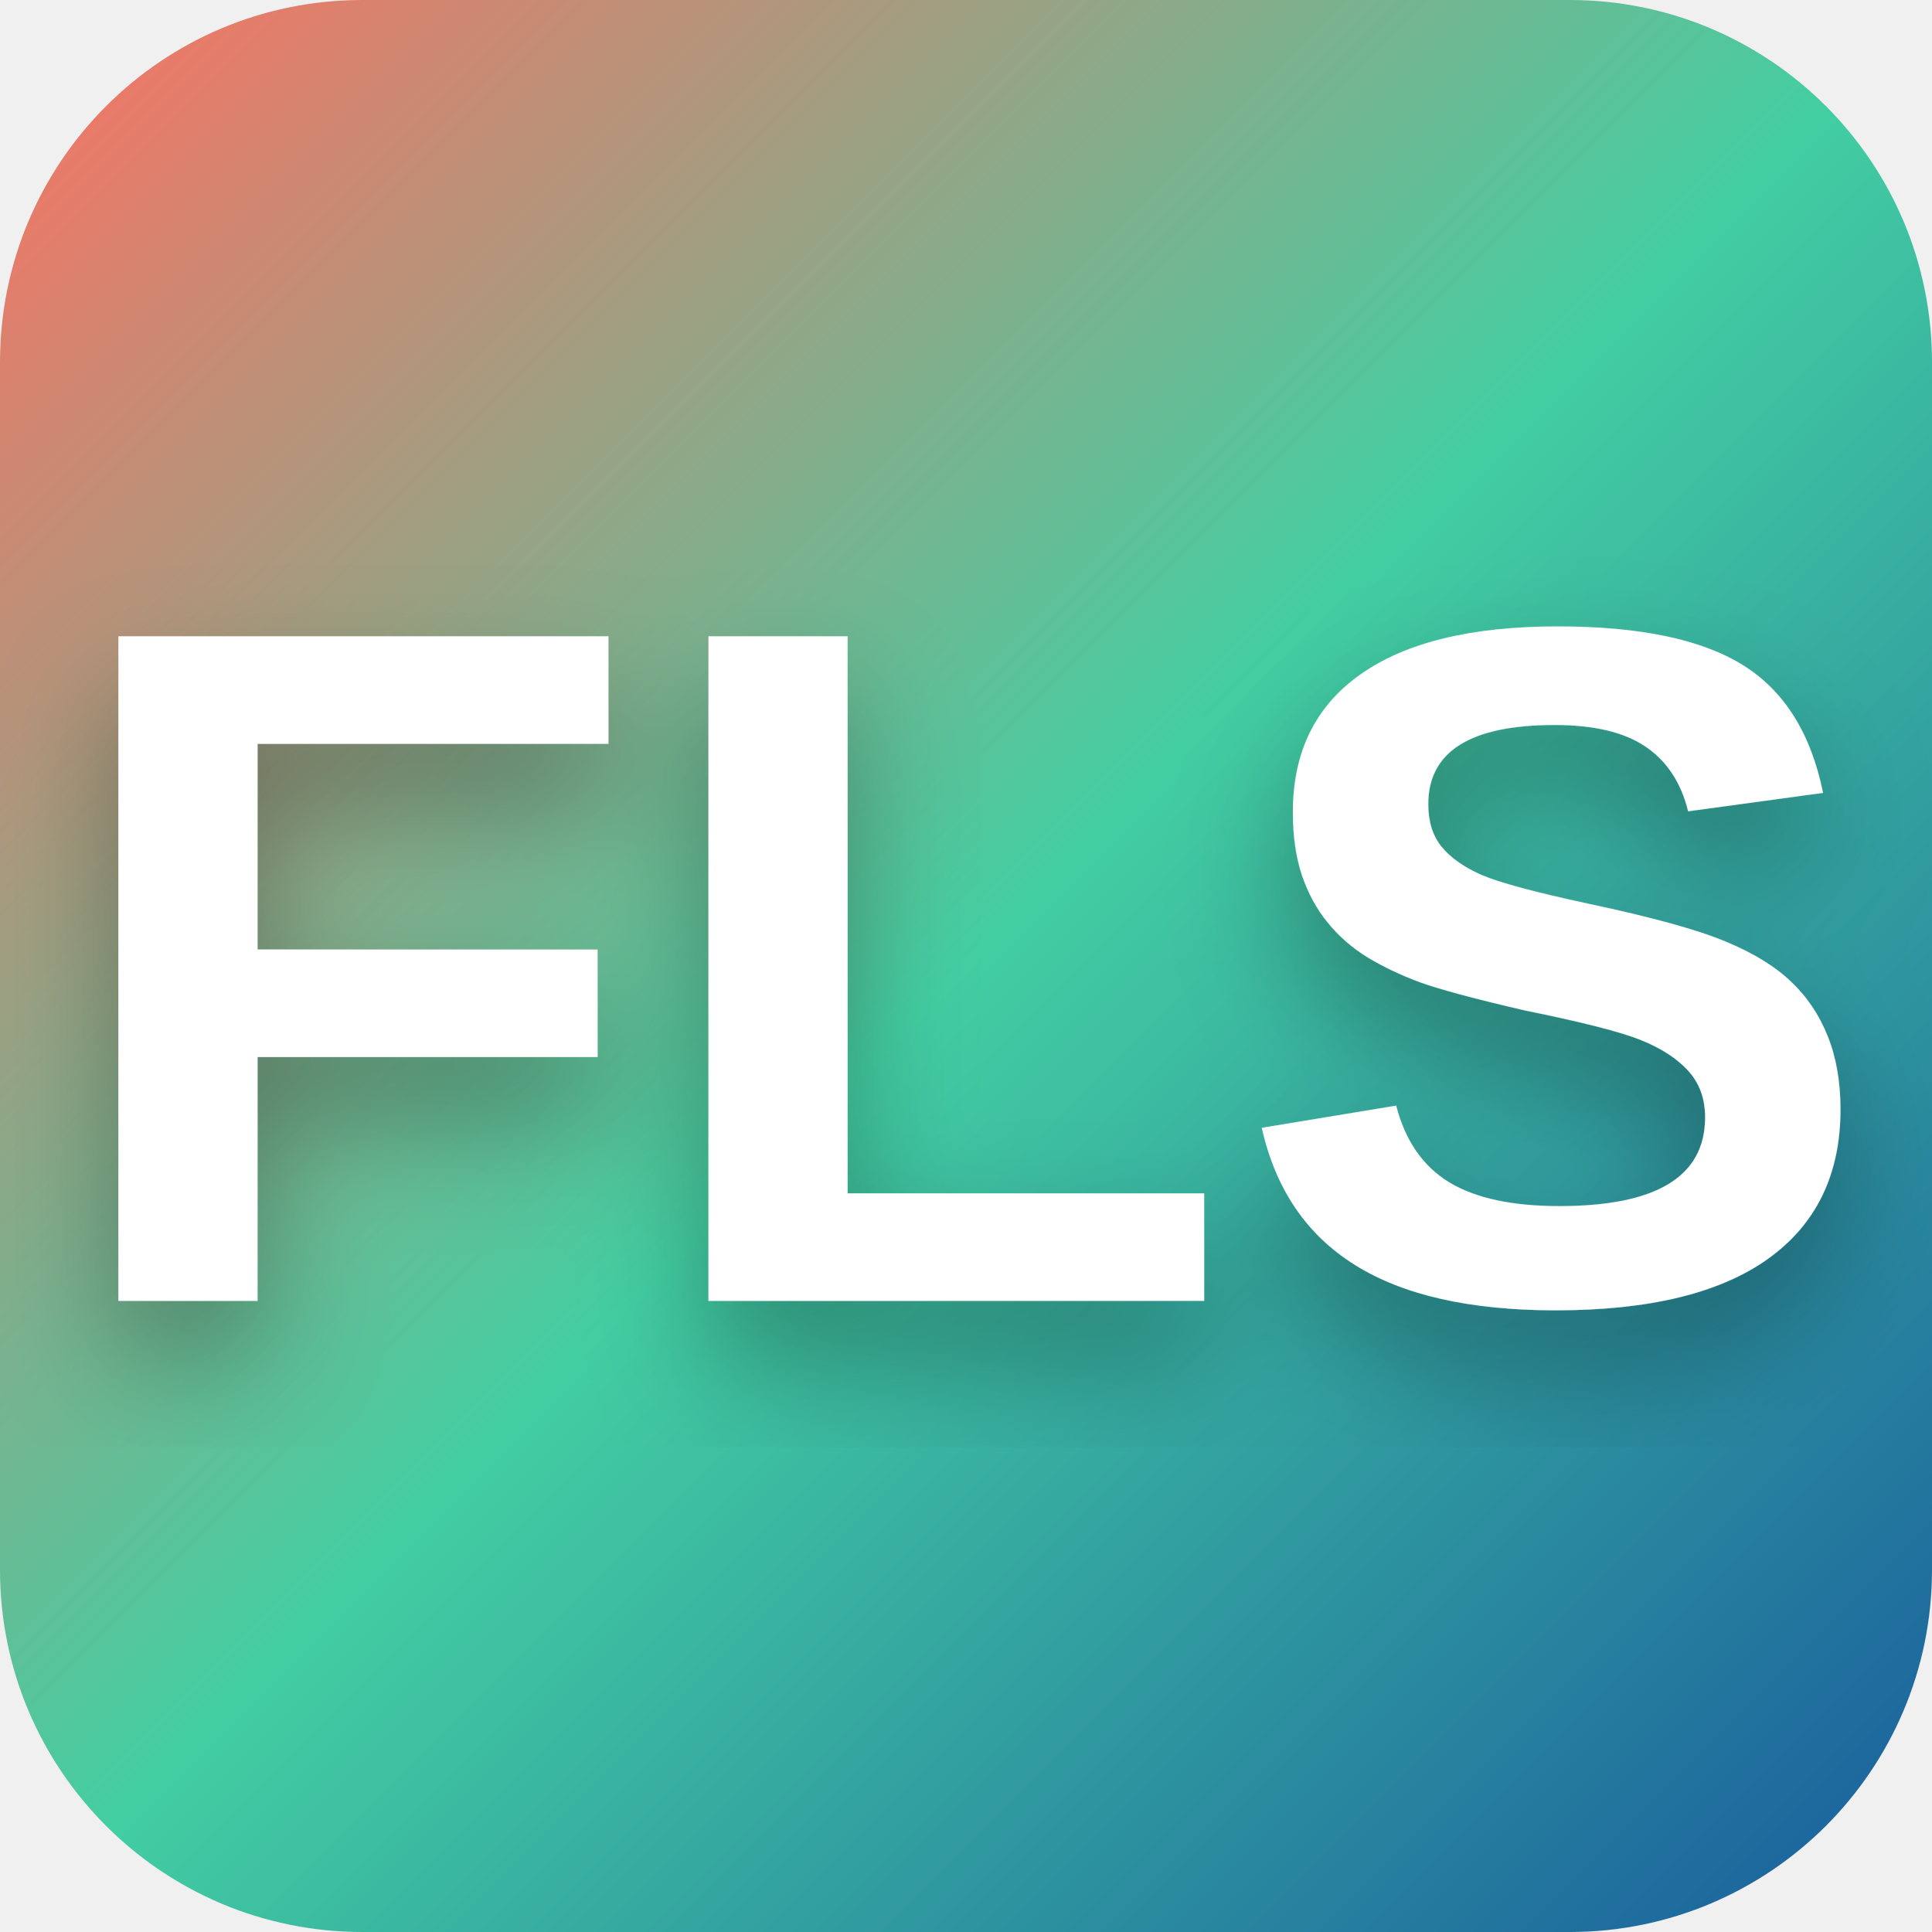
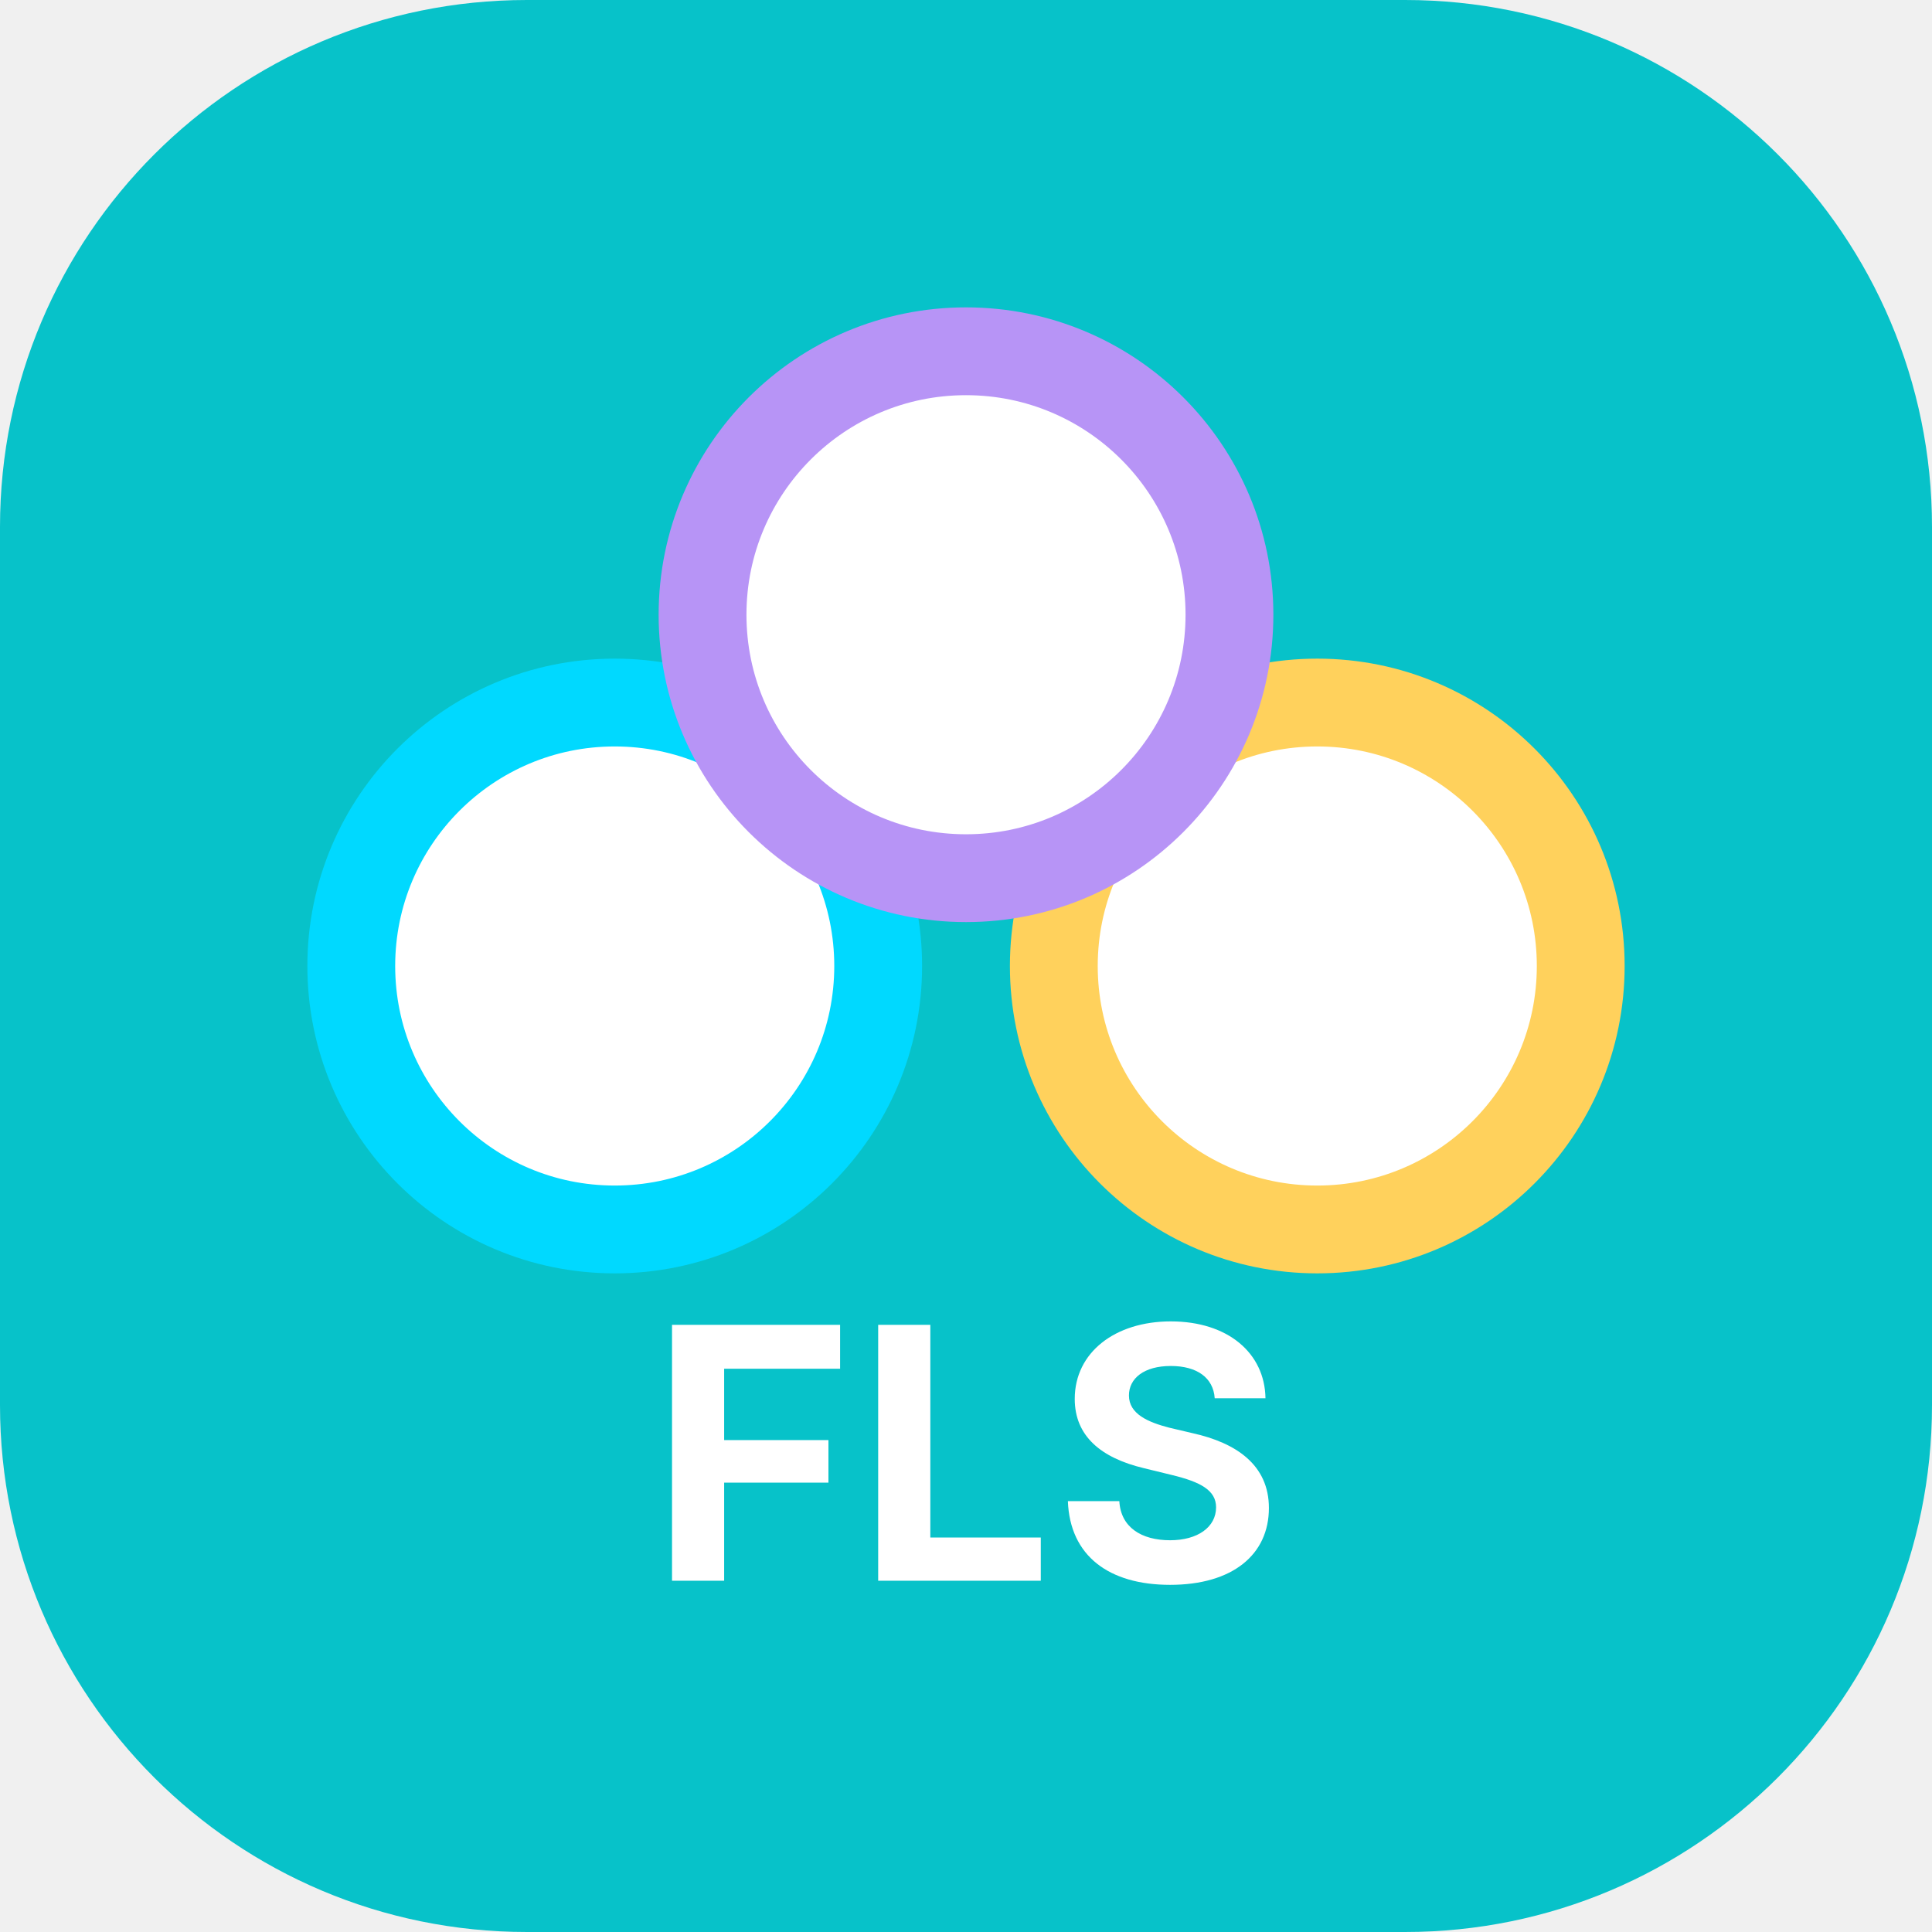
- <svg xmlns="http://www.w3.org/2000/svg" width="64" height="64" viewBox="0 0 64 64">
-   <defs>
-     <linearGradient id="flsGradient" x1="0%" y1="0%" x2="100%" y2="100%">
-       <stop offset="0%" stop-color="#ff6f61" />
-       <stop offset="50%" stop-color="#43cea2" />
-       <stop offset="100%" stop-color="#185a9d" />
-     </linearGradient>
-     <filter id="shadow" x="-20%" y="-20%" width="140%" height="140%">
-       <feDropShadow dx="0" dy="2" stdDeviation="2" flood-color="#000" flood-opacity="0.3" />
-     </filter>
-   </defs>
-   <rect width="64" height="64" rx="12" fill="url(#flsGradient)" />
-   <text x="50%" y="50%" text-anchor="middle" dominant-baseline="central" font-family="Arial, Helvetica, sans-serif" font-size="32" font-weight="bold" fill="#fff" filter="url(#shadow)">FLS</text>
+ <svg xmlns="http://www.w3.org/2000/svg" width="44" height="44" viewBox="0 0 44 44" fill="none">
+   <rect width="44" height="44" rx="12" fill="#07C2C9" />
+   <g>
+     <circle cx="14" cy="22" r="6" fill="#fff" stroke="#00D9FF" stroke-width="2" />
+     <circle cx="30" cy="22" r="6" fill="#fff" stroke="#FFD15C" stroke-width="2" />
+     <circle cx="22" cy="14" r="6" fill="#fff" stroke="#B794F6" stroke-width="2" />
+     <text x="22" y="36" text-anchor="middle" font-family="Inter, Arial, sans-serif" font-size="8" fill="#fff" font-weight="bold">FLS</text>
+   </g>
</svg>
